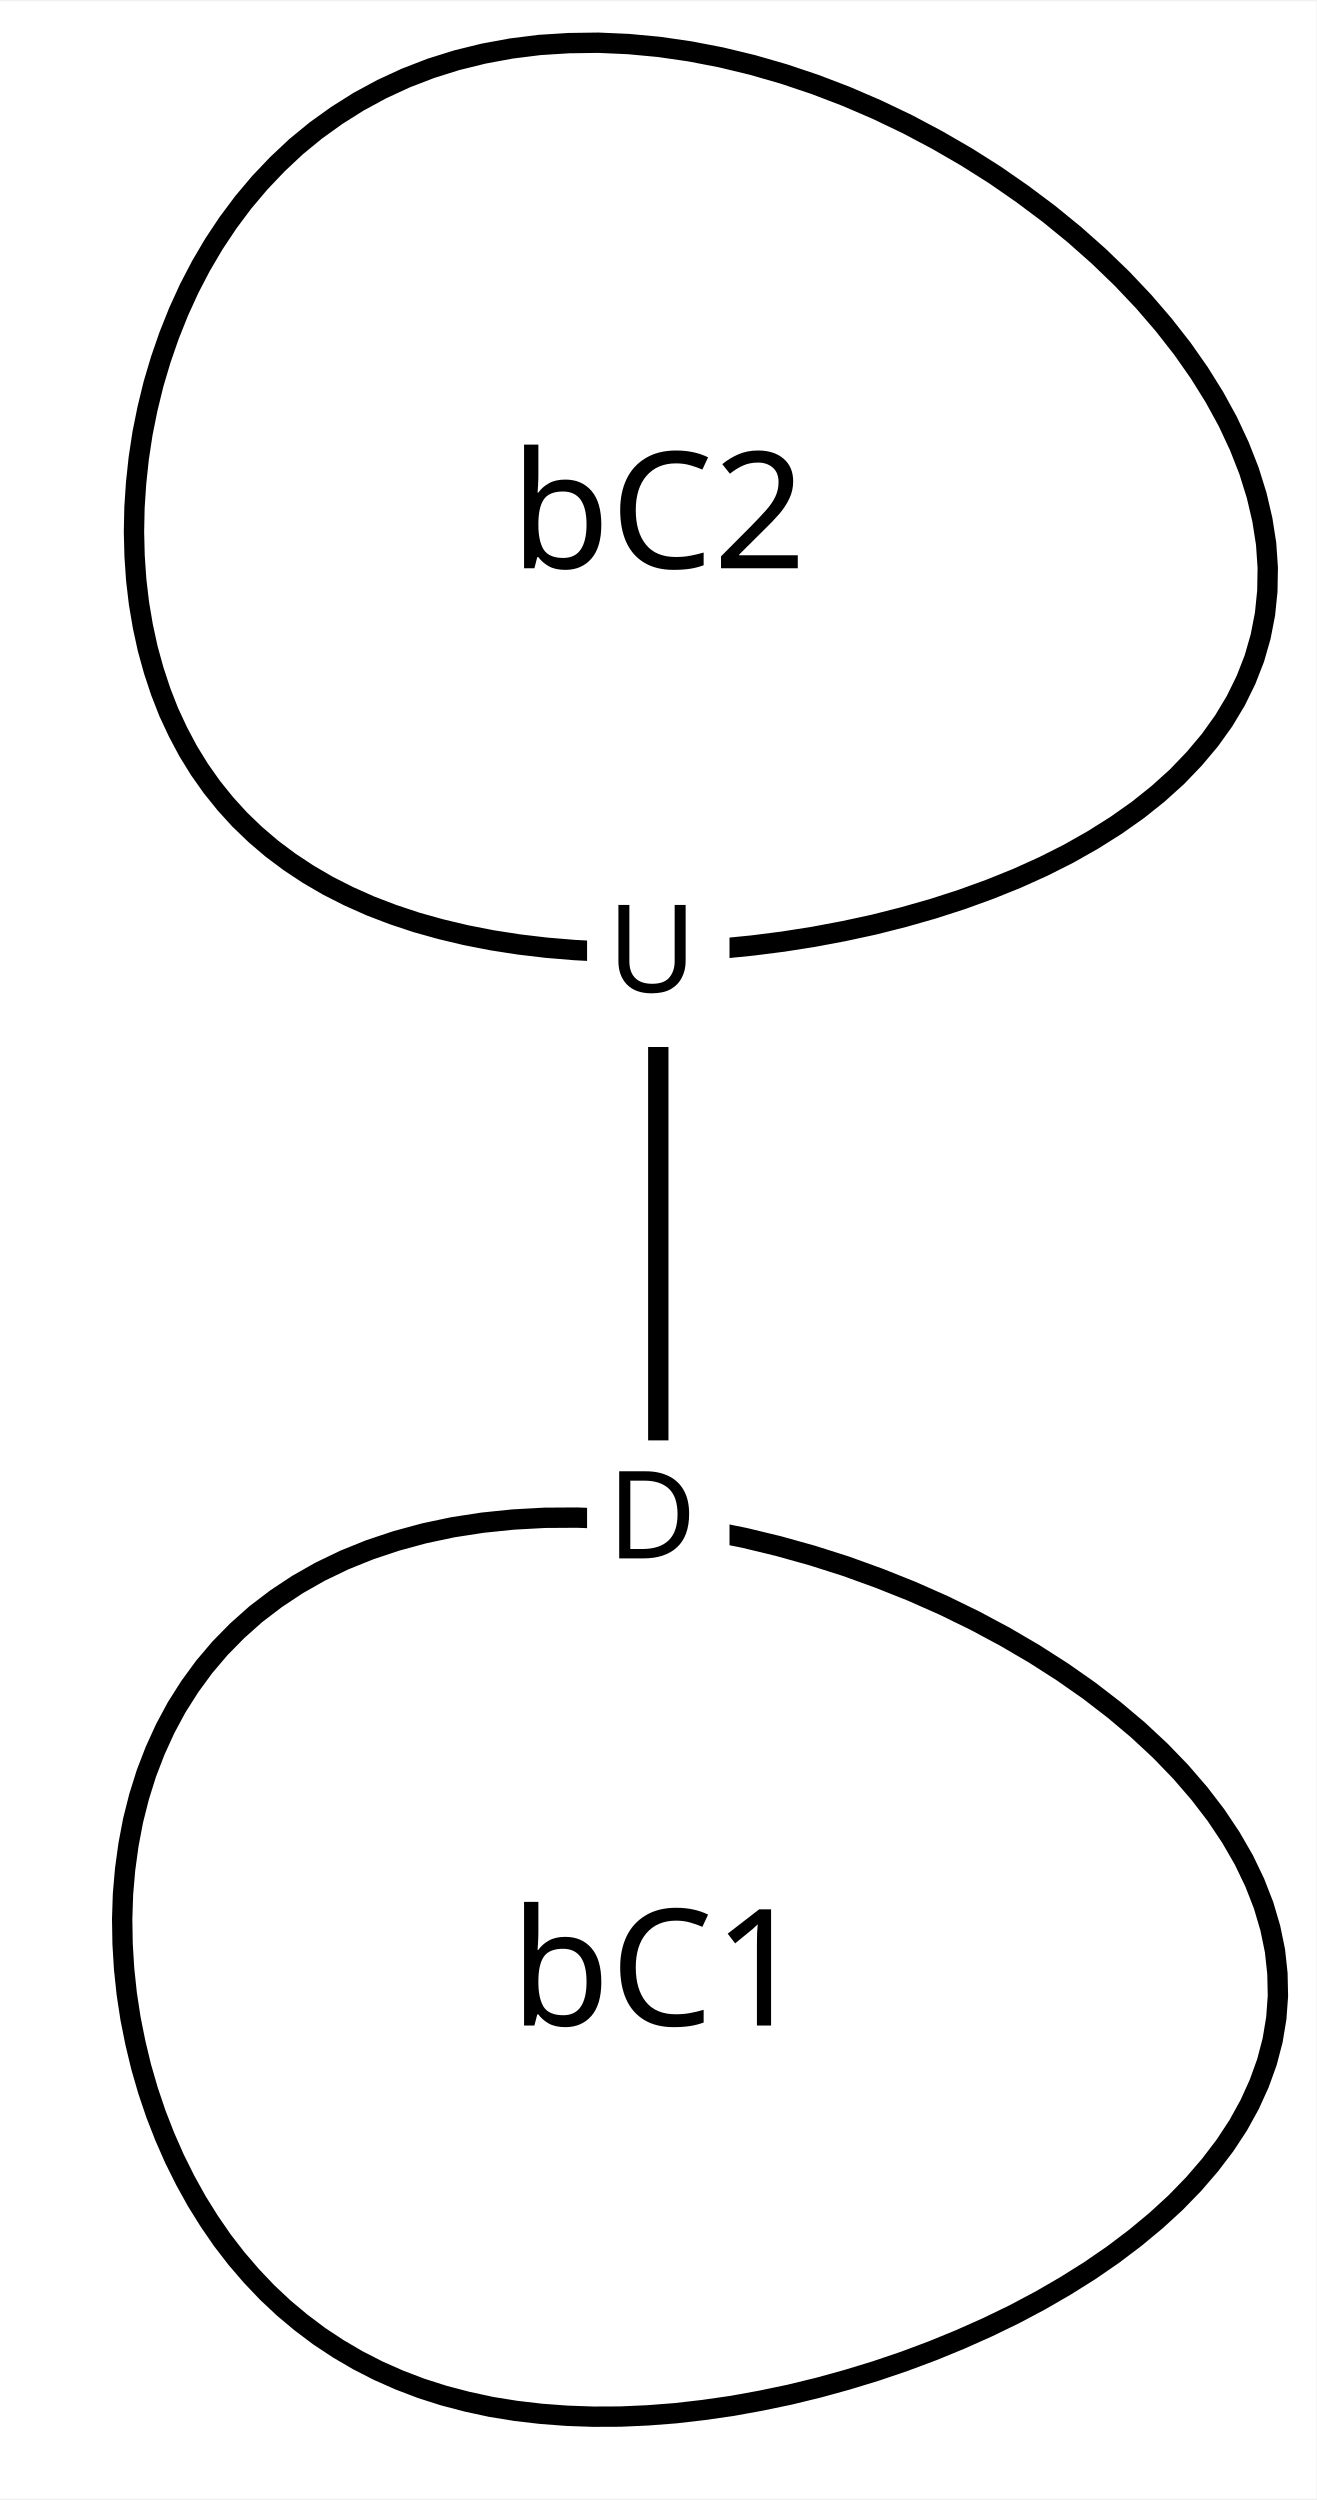
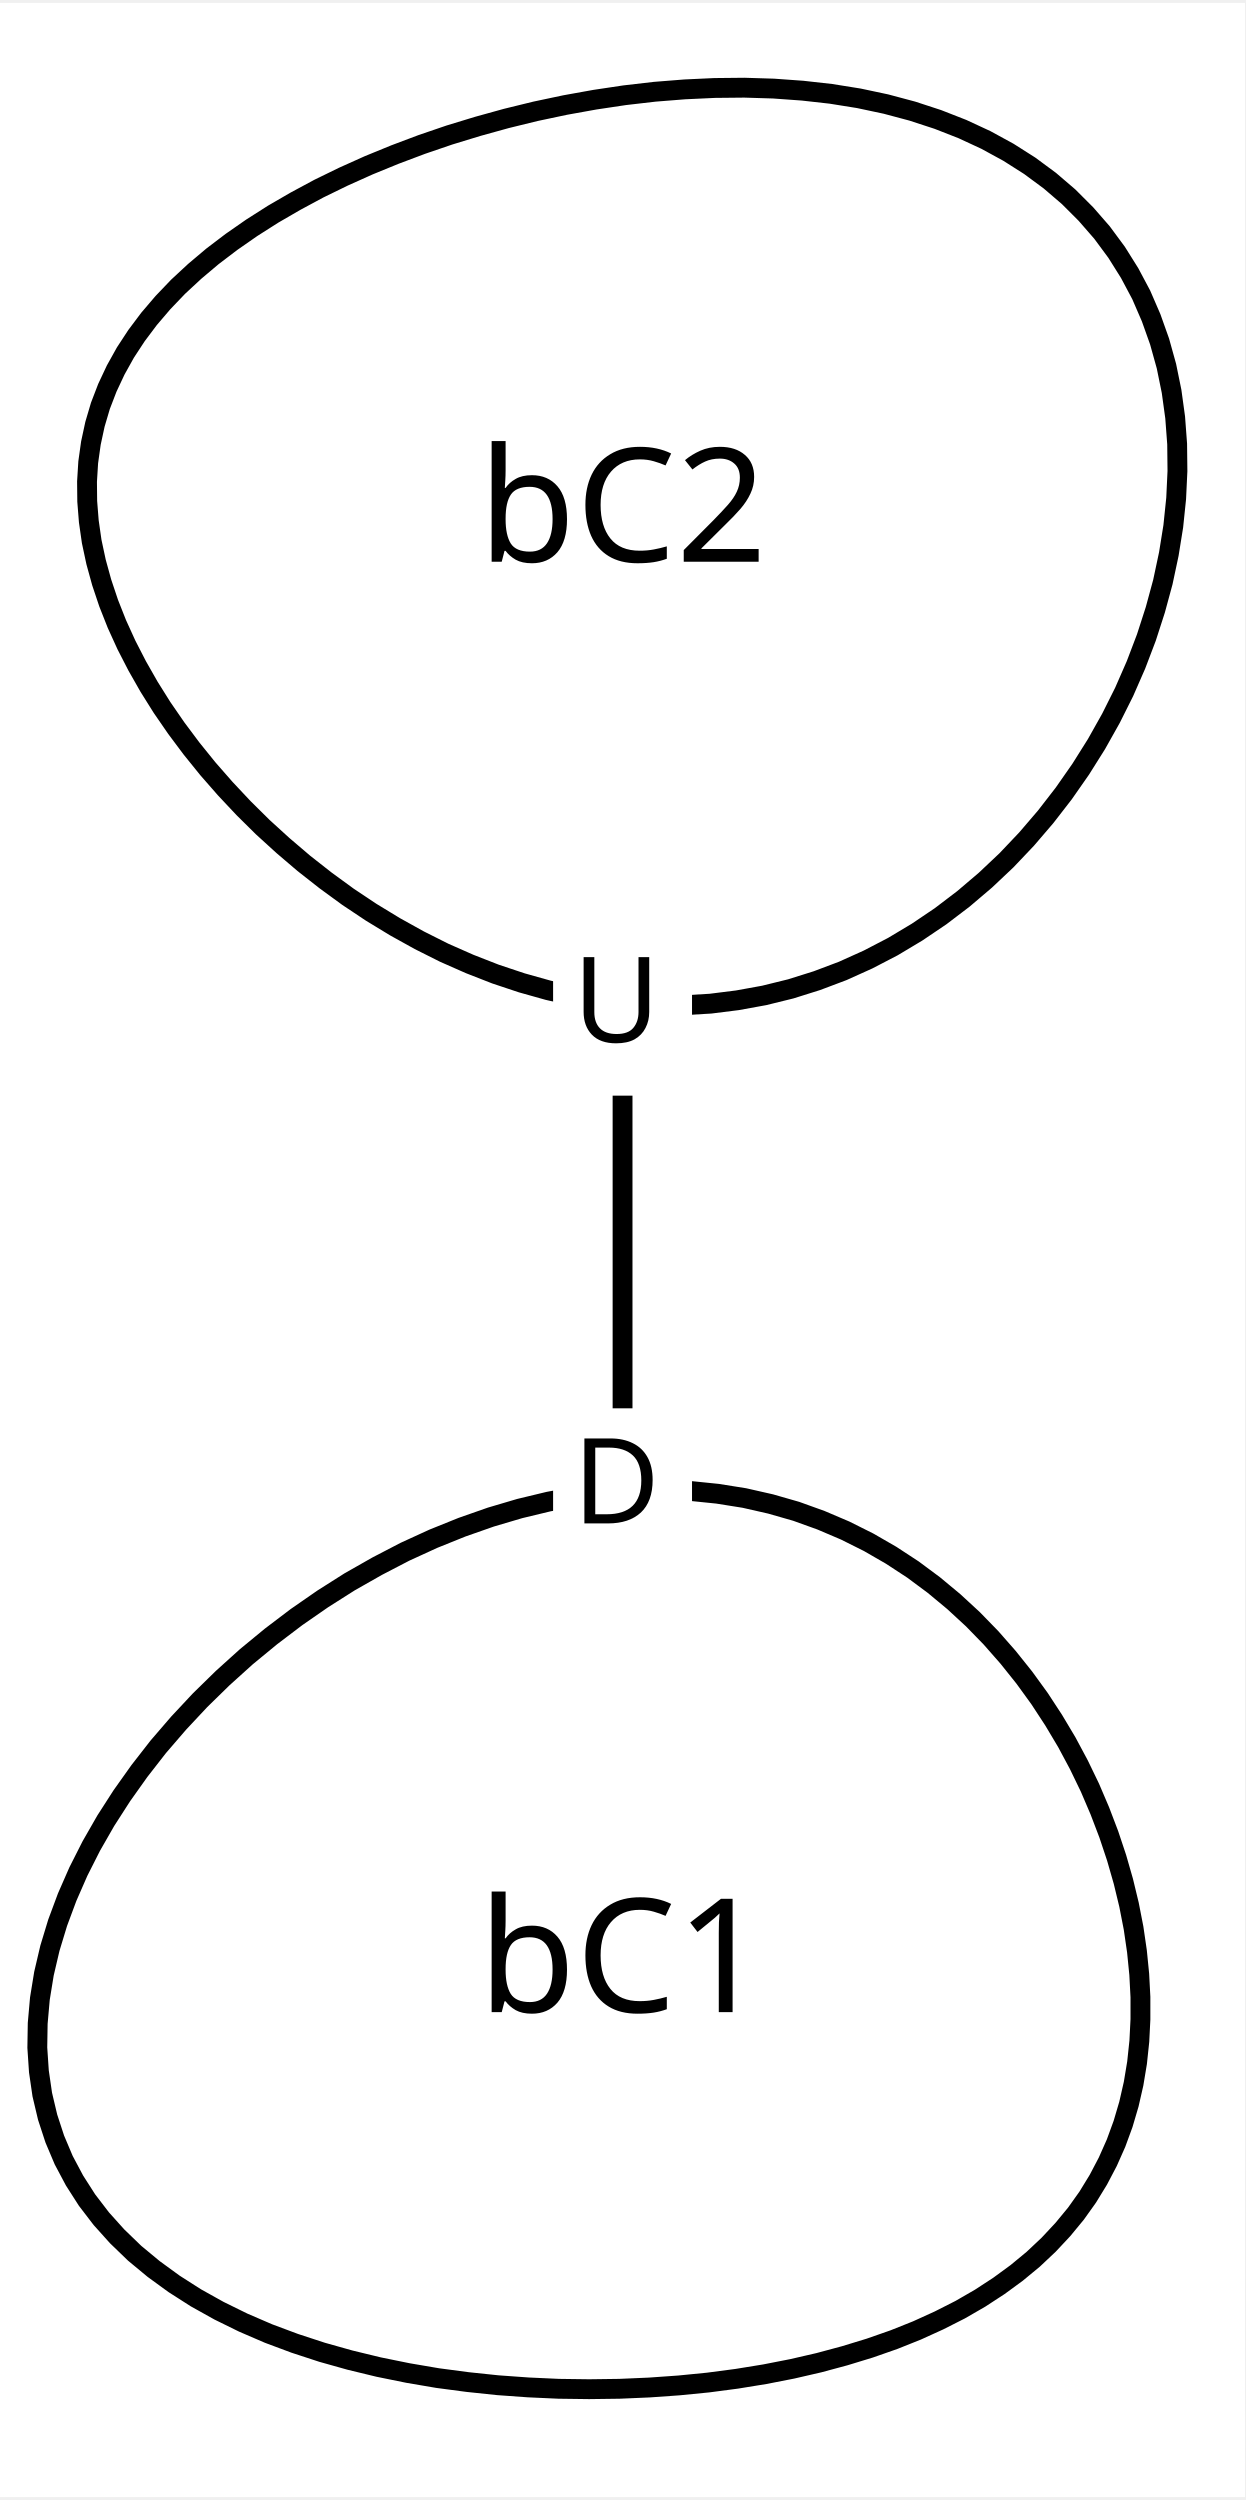
- <svg xmlns="http://www.w3.org/2000/svg" width="2000px" height="3798px" viewBox="0.00 0.00 129.41 245.49">
-   <g id="graph0" class="graph" transform="scale(1.0 1.0) rotate(0) translate(4 241.49)">
-     <polygon fill="white" stroke="transparent" points="-4,4 -4,-241.49 125.41,-241.49 125.41,4 -4,4" />
+ <svg xmlns="http://www.w3.org/2000/svg" width="2000px" height="4016px" viewBox="0.00 0.00 125.47 251.35">
+   <g id="graph0" class="graph" transform="scale(1.0 1.0) rotate(0) translate(4 247.35)">
+     <polygon fill="white" stroke="transparent" points="-4,4 -4,-247.35 121.47,-247.35 121.47,4 -4,4" />
    <g id="node1" class="node">
-       <polygon fill="none" stroke="black" stroke-width="2" points="82.41,-86.48 79.15,-87.66 75.85,-88.71 72.52,-89.64 69.17,-90.45 65.83,-91.12 62.5,-91.66 59.19,-92.06 55.93,-92.32 52.7,-92.44 49.54,-92.42 46.45,-92.25 43.43,-91.94 40.51,-91.49 37.68,-90.89 34.96,-90.15 32.35,-89.28 29.85,-88.27 27.48,-87.13 25.24,-85.86 23.13,-84.46 21.15,-82.95 19.32,-81.32 17.62,-79.59 16.06,-77.75 14.65,-75.82 13.37,-73.8 12.24,-71.7 11.25,-69.53 10.39,-67.3 9.67,-65 9.08,-62.66 8.63,-60.28 8.3,-57.87 8.09,-55.44 8.01,-52.99 8.05,-50.53 8.2,-48.08 8.46,-45.63 8.83,-43.2 9.31,-40.8 9.88,-38.43 10.56,-36.09 11.33,-33.81 12.2,-31.58 13.16,-29.4 14.21,-27.29 15.34,-25.25 16.56,-23.29 17.86,-21.4 19.25,-19.6 20.72,-17.89 22.26,-16.27 23.89,-14.74 25.6,-13.31 27.38,-11.97 29.24,-10.74 31.17,-9.61 33.18,-8.58 35.26,-7.66 37.41,-6.84 39.64,-6.13 41.93,-5.53 44.29,-5.02 46.71,-4.63 49.2,-4.34 51.74,-4.15 54.33,-4.06 56.98,-4.07 59.67,-4.19 62.4,-4.4 65.17,-4.72 67.96,-5.12 70.77,-5.63 73.6,-6.22 76.44,-6.91 79.27,-7.69 82.09,-8.55 84.89,-9.5 87.67,-10.54 90.4,-11.66 93.09,-12.86 95.71,-14.13 98.27,-15.49 100.74,-16.92 103.13,-18.42 105.41,-19.99 107.58,-21.63 109.63,-23.33 111.55,-25.09 113.33,-26.92 114.95,-28.8 116.42,-30.73 117.72,-32.71 118.84,-34.74 119.78,-36.81 120.54,-38.92 121.1,-41.06 121.46,-43.23 121.62,-45.42 121.57,-47.63 121.33,-49.86 120.87,-52.09 120.21,-54.33 119.34,-56.56 118.27,-58.79 117,-60.99 115.54,-63.18 113.89,-65.33 112.06,-67.45 110.05,-69.53 107.87,-71.56 105.53,-73.53 103.05,-75.44 100.42,-77.28 97.67,-79.04 94.8,-80.72 91.83,-82.31 88.76,-83.81 85.62,-85.2 82.41,-86.48" />
-       <text text-anchor="middle" x="60.71" y="-42.51" font-family="sans-serif" font-size="16.00">bC1</text>
+       <polygon fill="none" stroke="black" stroke-width="2" points="11.95,-71.61 10.05,-69.17 8.28,-66.68 6.66,-64.16 5.2,-61.61 3.9,-59.04 2.77,-56.46 1.81,-53.88 1.03,-51.31 0.43,-48.75 0.02,-46.23 -0.2,-43.74 -0.24,-41.29 -0.08,-38.9 0.26,-36.56 0.8,-34.28 1.52,-32.08 2.42,-29.95 3.51,-27.9 4.77,-25.93 6.21,-24.05 7.81,-22.27 9.57,-20.57 11.49,-18.98 13.55,-17.48 15.74,-16.08 18.07,-14.78 20.51,-13.58 23.06,-12.48 25.71,-11.49 28.46,-10.59 31.27,-9.8 34.16,-9.1 37.11,-8.5 40.1,-7.99 43.12,-7.59 46.17,-7.27 49.24,-7.05 52.31,-6.91 55.37,-6.87 58.42,-6.91 61.44,-7.04 64.42,-7.25 67.36,-7.54 70.25,-7.92 73.08,-8.38 75.84,-8.92 78.53,-9.54 81.13,-10.24 83.65,-11.01 86.08,-11.86 88.41,-12.79 90.63,-13.8 92.76,-14.88 94.77,-16.04 96.67,-17.28 98.46,-18.59 100.13,-19.97 101.68,-21.43 103.11,-22.96 104.43,-24.56 105.62,-26.23 106.69,-27.98 107.64,-29.79 108.47,-31.66 109.18,-33.6 109.77,-35.6 110.24,-37.66 110.59,-39.77 110.82,-41.94 110.93,-44.14 110.93,-46.39 110.81,-48.68 110.58,-50.99 110.24,-53.33 109.78,-55.69 109.21,-58.05 108.53,-60.42 107.74,-62.79 106.84,-65.15 105.84,-67.49 104.73,-69.79 103.51,-72.07 102.18,-74.3 100.76,-76.47 99.23,-78.58 97.6,-80.62 95.87,-82.59 94.05,-84.46 92.12,-86.24 90.11,-87.91 88.01,-89.47 85.81,-90.91 83.54,-92.22 81.18,-93.4 78.74,-94.44 76.24,-95.34 73.66,-96.08 71.02,-96.68 68.32,-97.11 65.58,-97.39 62.78,-97.5 59.95,-97.45 57.08,-97.24 54.2,-96.86 51.29,-96.32 48.38,-95.62 45.47,-94.76 42.56,-93.74 39.68,-92.58 36.82,-91.27 34.01,-89.81 31.23,-88.23 28.52,-86.51 25.88,-84.68 23.31,-82.73 20.82,-80.68 18.44,-78.53 16.16,-76.3 14,-73.99 11.95,-71.61" />
+       <text text-anchor="middle" x="58.74" y="-44.87" font-family="sans-serif" font-size="16.00">bC1</text>
    </g>
    <g id="node2" class="node">
-       <polygon fill="none" stroke="black" stroke-width="2" points="93.79,-224.43 90.99,-226.2 88.12,-227.86 85.18,-229.42 82.19,-230.85 79.17,-232.15 76.11,-233.32 73.04,-234.35 69.95,-235.24 66.88,-235.98 63.82,-236.57 60.78,-237.01 57.77,-237.29 54.81,-237.42 51.89,-237.38 49.04,-237.2 46.25,-236.85 43.54,-236.35 40.9,-235.7 38.35,-234.9 35.89,-233.95 33.53,-232.86 31.26,-231.63 29.1,-230.27 27.04,-228.79 25.09,-227.19 23.26,-225.47 21.53,-223.65 19.91,-221.73 18.41,-219.72 17.02,-217.63 15.75,-215.47 14.59,-213.24 13.55,-210.96 12.62,-208.63 11.8,-206.26 11.09,-203.87 10.5,-201.45 10.01,-199.02 9.64,-196.58 9.38,-194.15 9.22,-191.74 9.17,-189.34 9.23,-186.96 9.39,-184.62 9.66,-182.32 10.04,-180.07 10.52,-177.86 11.11,-175.72 11.8,-173.63 12.59,-171.61 13.5,-169.66 14.5,-167.78 15.61,-165.98 16.83,-164.25 18.15,-162.61 19.57,-161.05 21.1,-159.58 22.73,-158.19 24.47,-156.89 26.3,-155.68 28.24,-154.55 30.27,-153.52 32.4,-152.57 34.62,-151.72 36.93,-150.95 39.33,-150.28 41.81,-149.69 44.37,-149.19 47.01,-148.78 49.71,-148.46 52.48,-148.23 55.3,-148.08 58.17,-148.03 61.08,-148.06 64.03,-148.18 67,-148.38 69.99,-148.68 72.98,-149.06 75.97,-149.53 78.95,-150.09 81.91,-150.73 84.83,-151.47 87.71,-152.29 90.53,-153.2 93.29,-154.2 95.97,-155.28 98.56,-156.45 101.06,-157.71 103.44,-159.06 105.71,-160.49 107.85,-162 109.85,-163.6 111.7,-165.27 113.39,-167.03 114.93,-168.86 116.29,-170.76 117.48,-172.74 118.48,-174.78 119.3,-176.88 119.92,-179.04 120.35,-181.25 120.58,-183.52 120.62,-185.82 120.46,-188.16 120.09,-190.53 119.53,-192.92 118.78,-195.33 117.83,-197.75 116.7,-200.17 115.38,-202.58 113.89,-204.97 112.23,-207.34 110.4,-209.68 108.42,-211.98 106.29,-214.23 104.02,-216.42 101.63,-218.54 99.12,-220.59 96.5,-222.55 93.79,-224.43" />
-       <text text-anchor="middle" x="60.71" y="-185.76" font-family="sans-serif" font-size="16.00">bC2</text>
+       <polygon fill="none" stroke="black" stroke-width="2" points="112.43,-186.19 113.19,-188.99 113.79,-191.81 114.24,-194.61 114.53,-197.41 114.66,-200.17 114.63,-202.9 114.43,-205.58 114.07,-208.2 113.55,-210.75 112.86,-213.23 112.01,-215.62 111.01,-217.93 109.84,-220.13 108.53,-222.22 107.06,-224.21 105.44,-226.07 103.69,-227.82 101.8,-229.44 99.77,-230.94 97.63,-232.3 95.36,-233.54 92.99,-234.64 90.51,-235.61 87.94,-236.45 85.28,-237.16 82.55,-237.74 79.74,-238.19 76.88,-238.51 73.96,-238.72 71.01,-238.81 68.02,-238.78 65.01,-238.64 61.99,-238.4 58.96,-238.05 55.95,-237.6 52.95,-237.06 49.97,-236.43 47.03,-235.71 44.14,-234.91 41.29,-234.04 38.51,-233.09 35.8,-232.07 33.16,-230.99 30.6,-229.84 28.14,-228.64 25.78,-227.37 23.52,-226.06 21.37,-224.69 19.33,-223.27 17.41,-221.81 15.62,-220.3 13.95,-218.75 12.42,-217.15 11.02,-215.51 9.76,-213.83 8.64,-212.12 7.66,-210.36 6.82,-208.57 6.12,-206.75 5.57,-204.89 5.16,-202.99 4.89,-201.06 4.77,-199.11 4.79,-197.12 4.95,-195.11 5.24,-193.08 5.68,-191.02 6.25,-188.95 6.95,-186.86 7.78,-184.76 8.74,-182.65 9.82,-180.55 11.02,-178.44 12.33,-176.35 13.77,-174.26 15.31,-172.2 16.95,-170.17 18.7,-168.17 20.54,-166.21 22.48,-164.29 24.51,-162.44 26.62,-160.64 28.81,-158.92 31.07,-157.27 33.41,-155.71 35.81,-154.25 38.26,-152.89 40.77,-151.63 43.33,-150.5 45.94,-149.48 48.58,-148.6 51.25,-147.85 53.94,-147.24 56.66,-146.79 59.39,-146.48 62.13,-146.33 64.86,-146.34 67.6,-146.5 70.31,-146.84 73.01,-147.33 75.69,-147.99 78.33,-148.82 80.93,-149.8 83.48,-150.95 85.98,-152.25 88.42,-153.71 90.79,-155.31 93.09,-157.06 95.3,-158.94 97.43,-160.95 99.46,-163.09 101.38,-165.33 103.2,-167.68 104.91,-170.13 106.5,-172.66 107.96,-175.26 109.29,-177.92 110.48,-180.64 111.53,-183.4 112.43,-186.19" />
+       <text text-anchor="middle" x="58.74" y="-191.04" font-family="sans-serif" font-size="16.00">bC2</text>
    </g>
    <g id="edge1" class="edge">
-       <path fill="none" stroke="black" stroke-width="2" d="M60.71,-147.7C60.71,-130.27 60.71,-109.87 60.71,-92.03" />
-       <text text-anchor="middle" x="76.21" y="-114.03" font-family="sans-serif" font-size="12.00">        </text>
-       <polygon fill="white" stroke="transparent" points="53.71,-83.03 53.71,-100.03 67.71,-100.03 67.71,-83.03 53.71,-83.03" />
-       <text text-anchor="start" x="55.71" y="-88.43" font-family="sans-serif" font-size="12.00">D</text>
-       <polygon fill="white" stroke="transparent" points="53.71,-138.7 53.71,-155.7 67.71,-155.7 67.71,-138.7 53.71,-138.7" />
-       <text text-anchor="start" x="55.71" y="-144.1" font-family="sans-serif" font-size="12.00">U</text>
+       <path fill="none" stroke="black" stroke-width="2" d="M58.74,-146.23C58.74,-130.65 58.74,-113.33 58.74,-97.72" />
+       <text text-anchor="middle" x="74.24" y="-118.73" font-family="sans-serif" font-size="12.00">        </text>
+       <polygon fill="white" stroke="transparent" points="51.74,-88.72 51.74,-105.72 65.74,-105.72 65.74,-88.72 51.74,-88.72" />
+       <text text-anchor="start" x="53.74" y="-94.12" font-family="sans-serif" font-size="12.00">D</text>
+       <polygon fill="white" stroke="transparent" points="51.74,-137.23 51.74,-154.23 65.74,-154.23 65.74,-137.23 51.74,-137.23" />
+       <text text-anchor="start" x="53.74" y="-142.63" font-family="sans-serif" font-size="12.00">U</text>
    </g>
  </g>
</svg>
